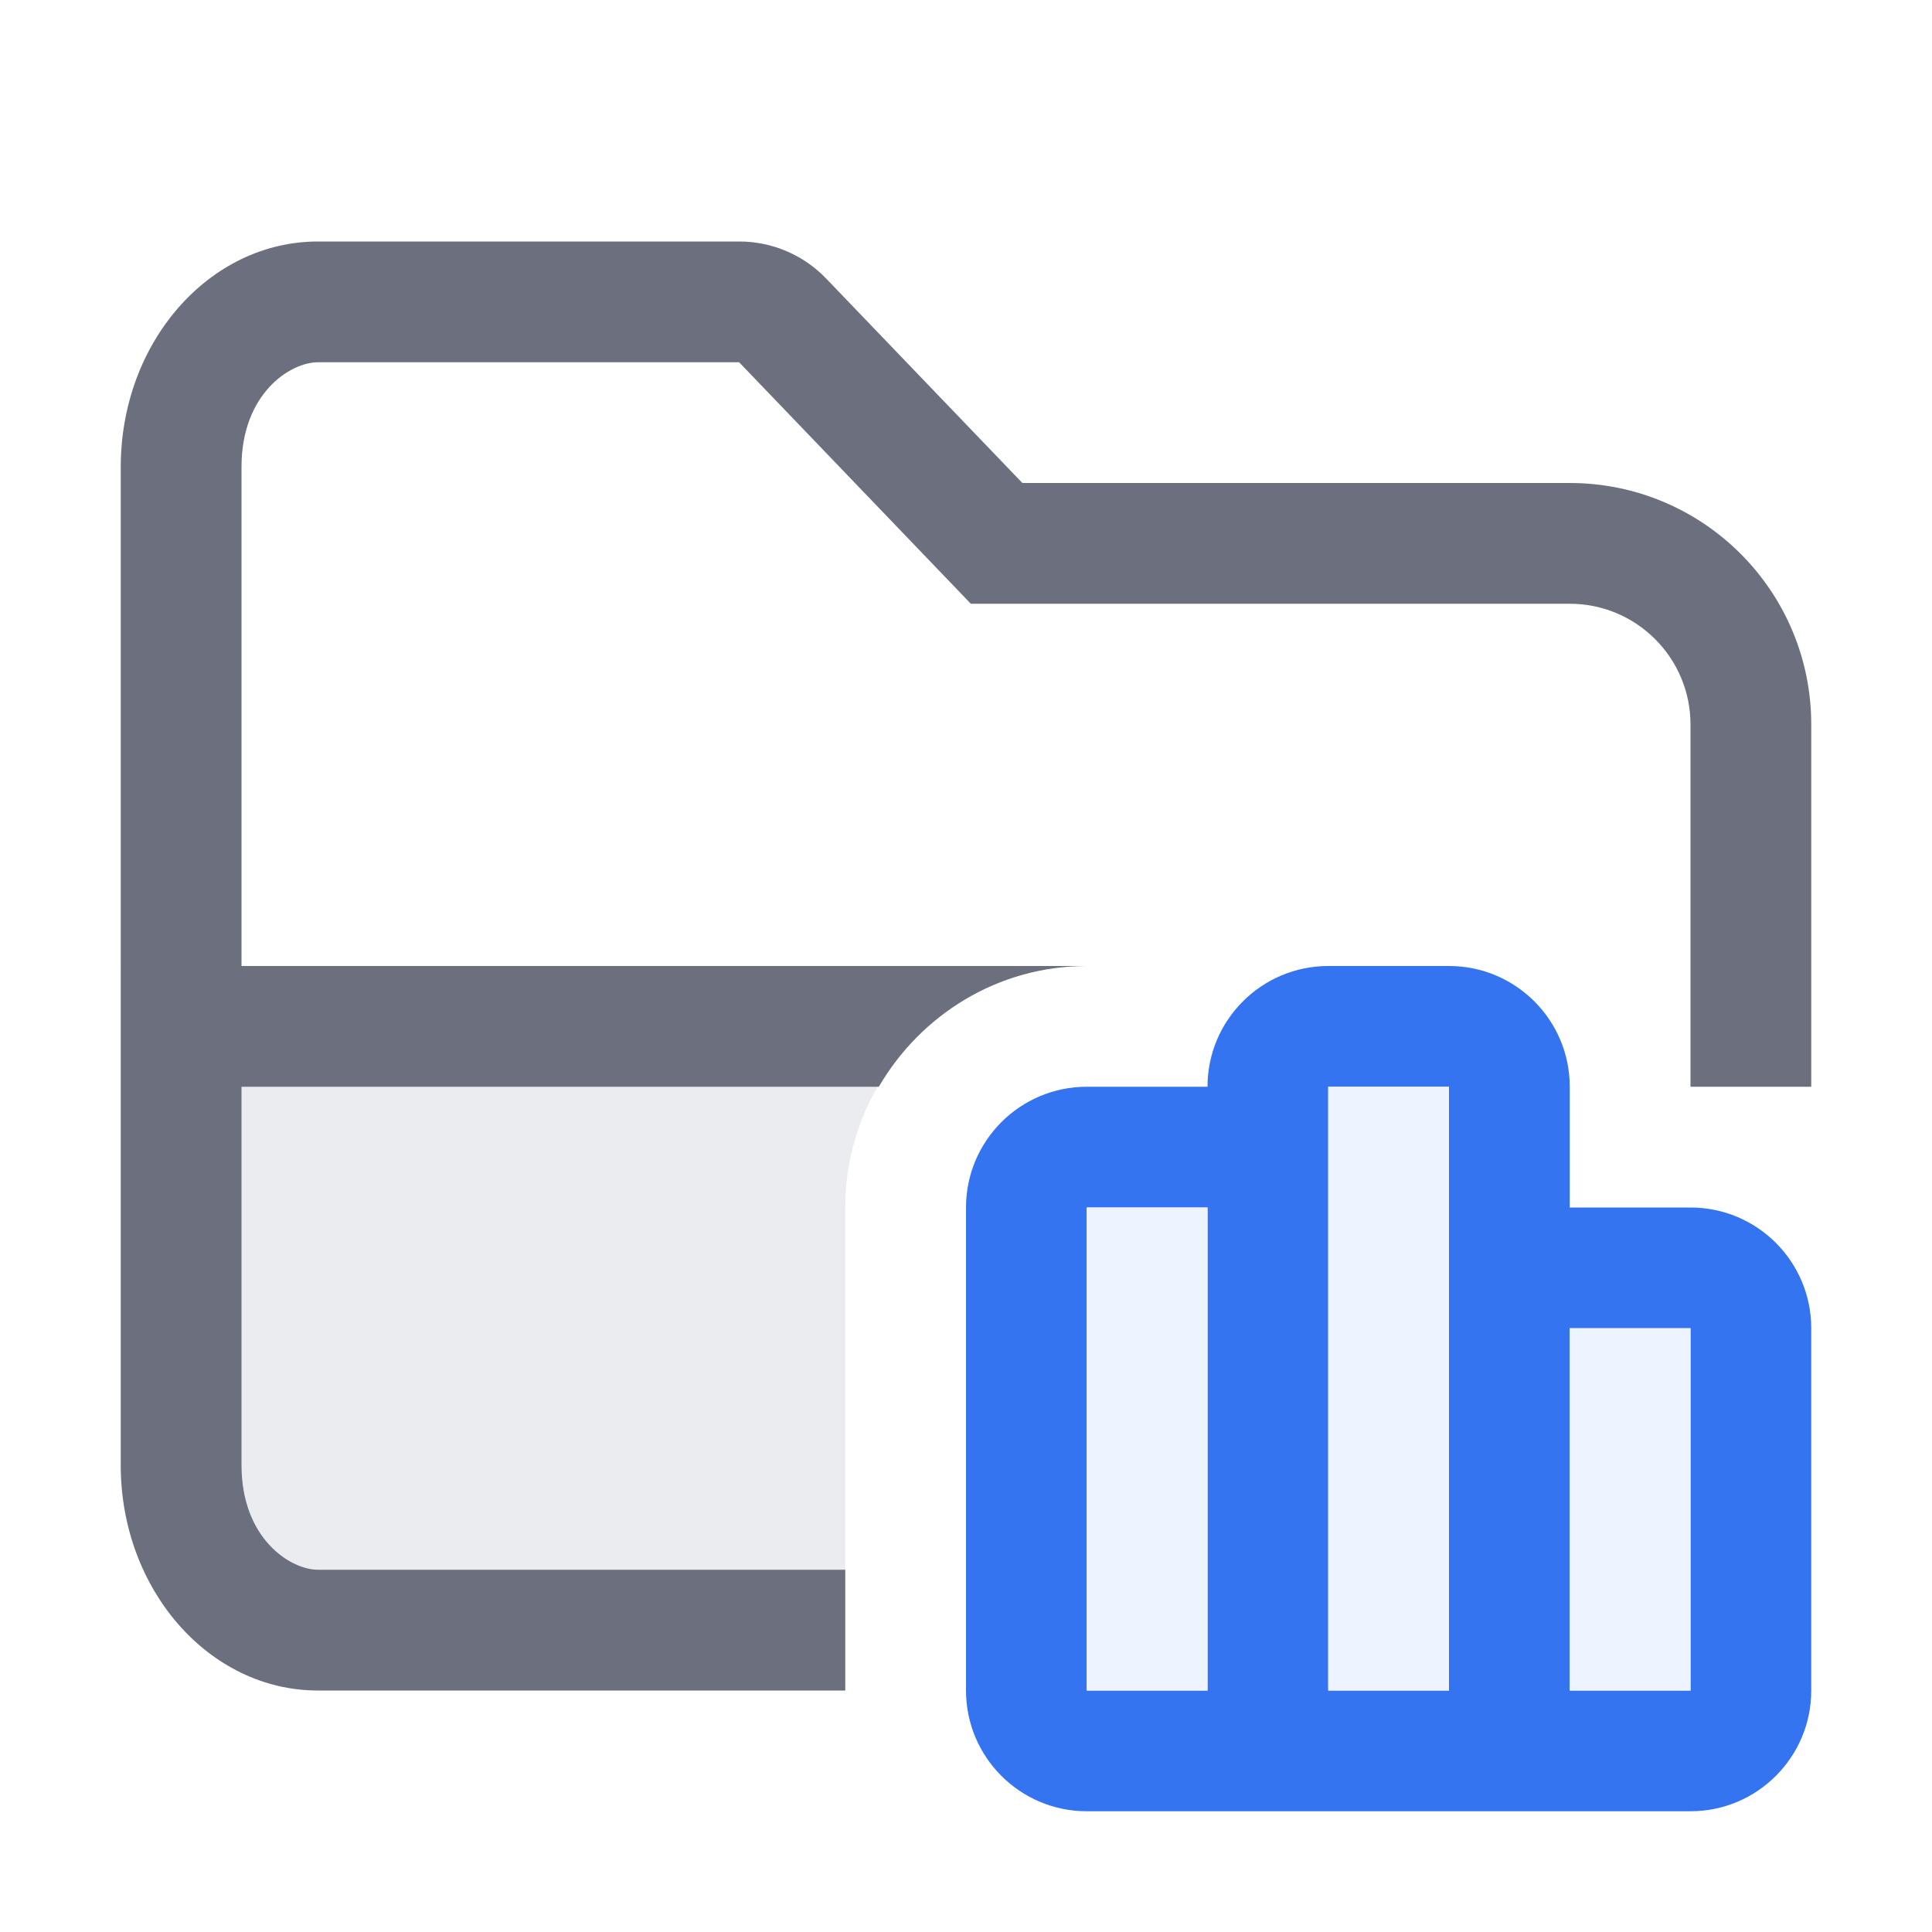
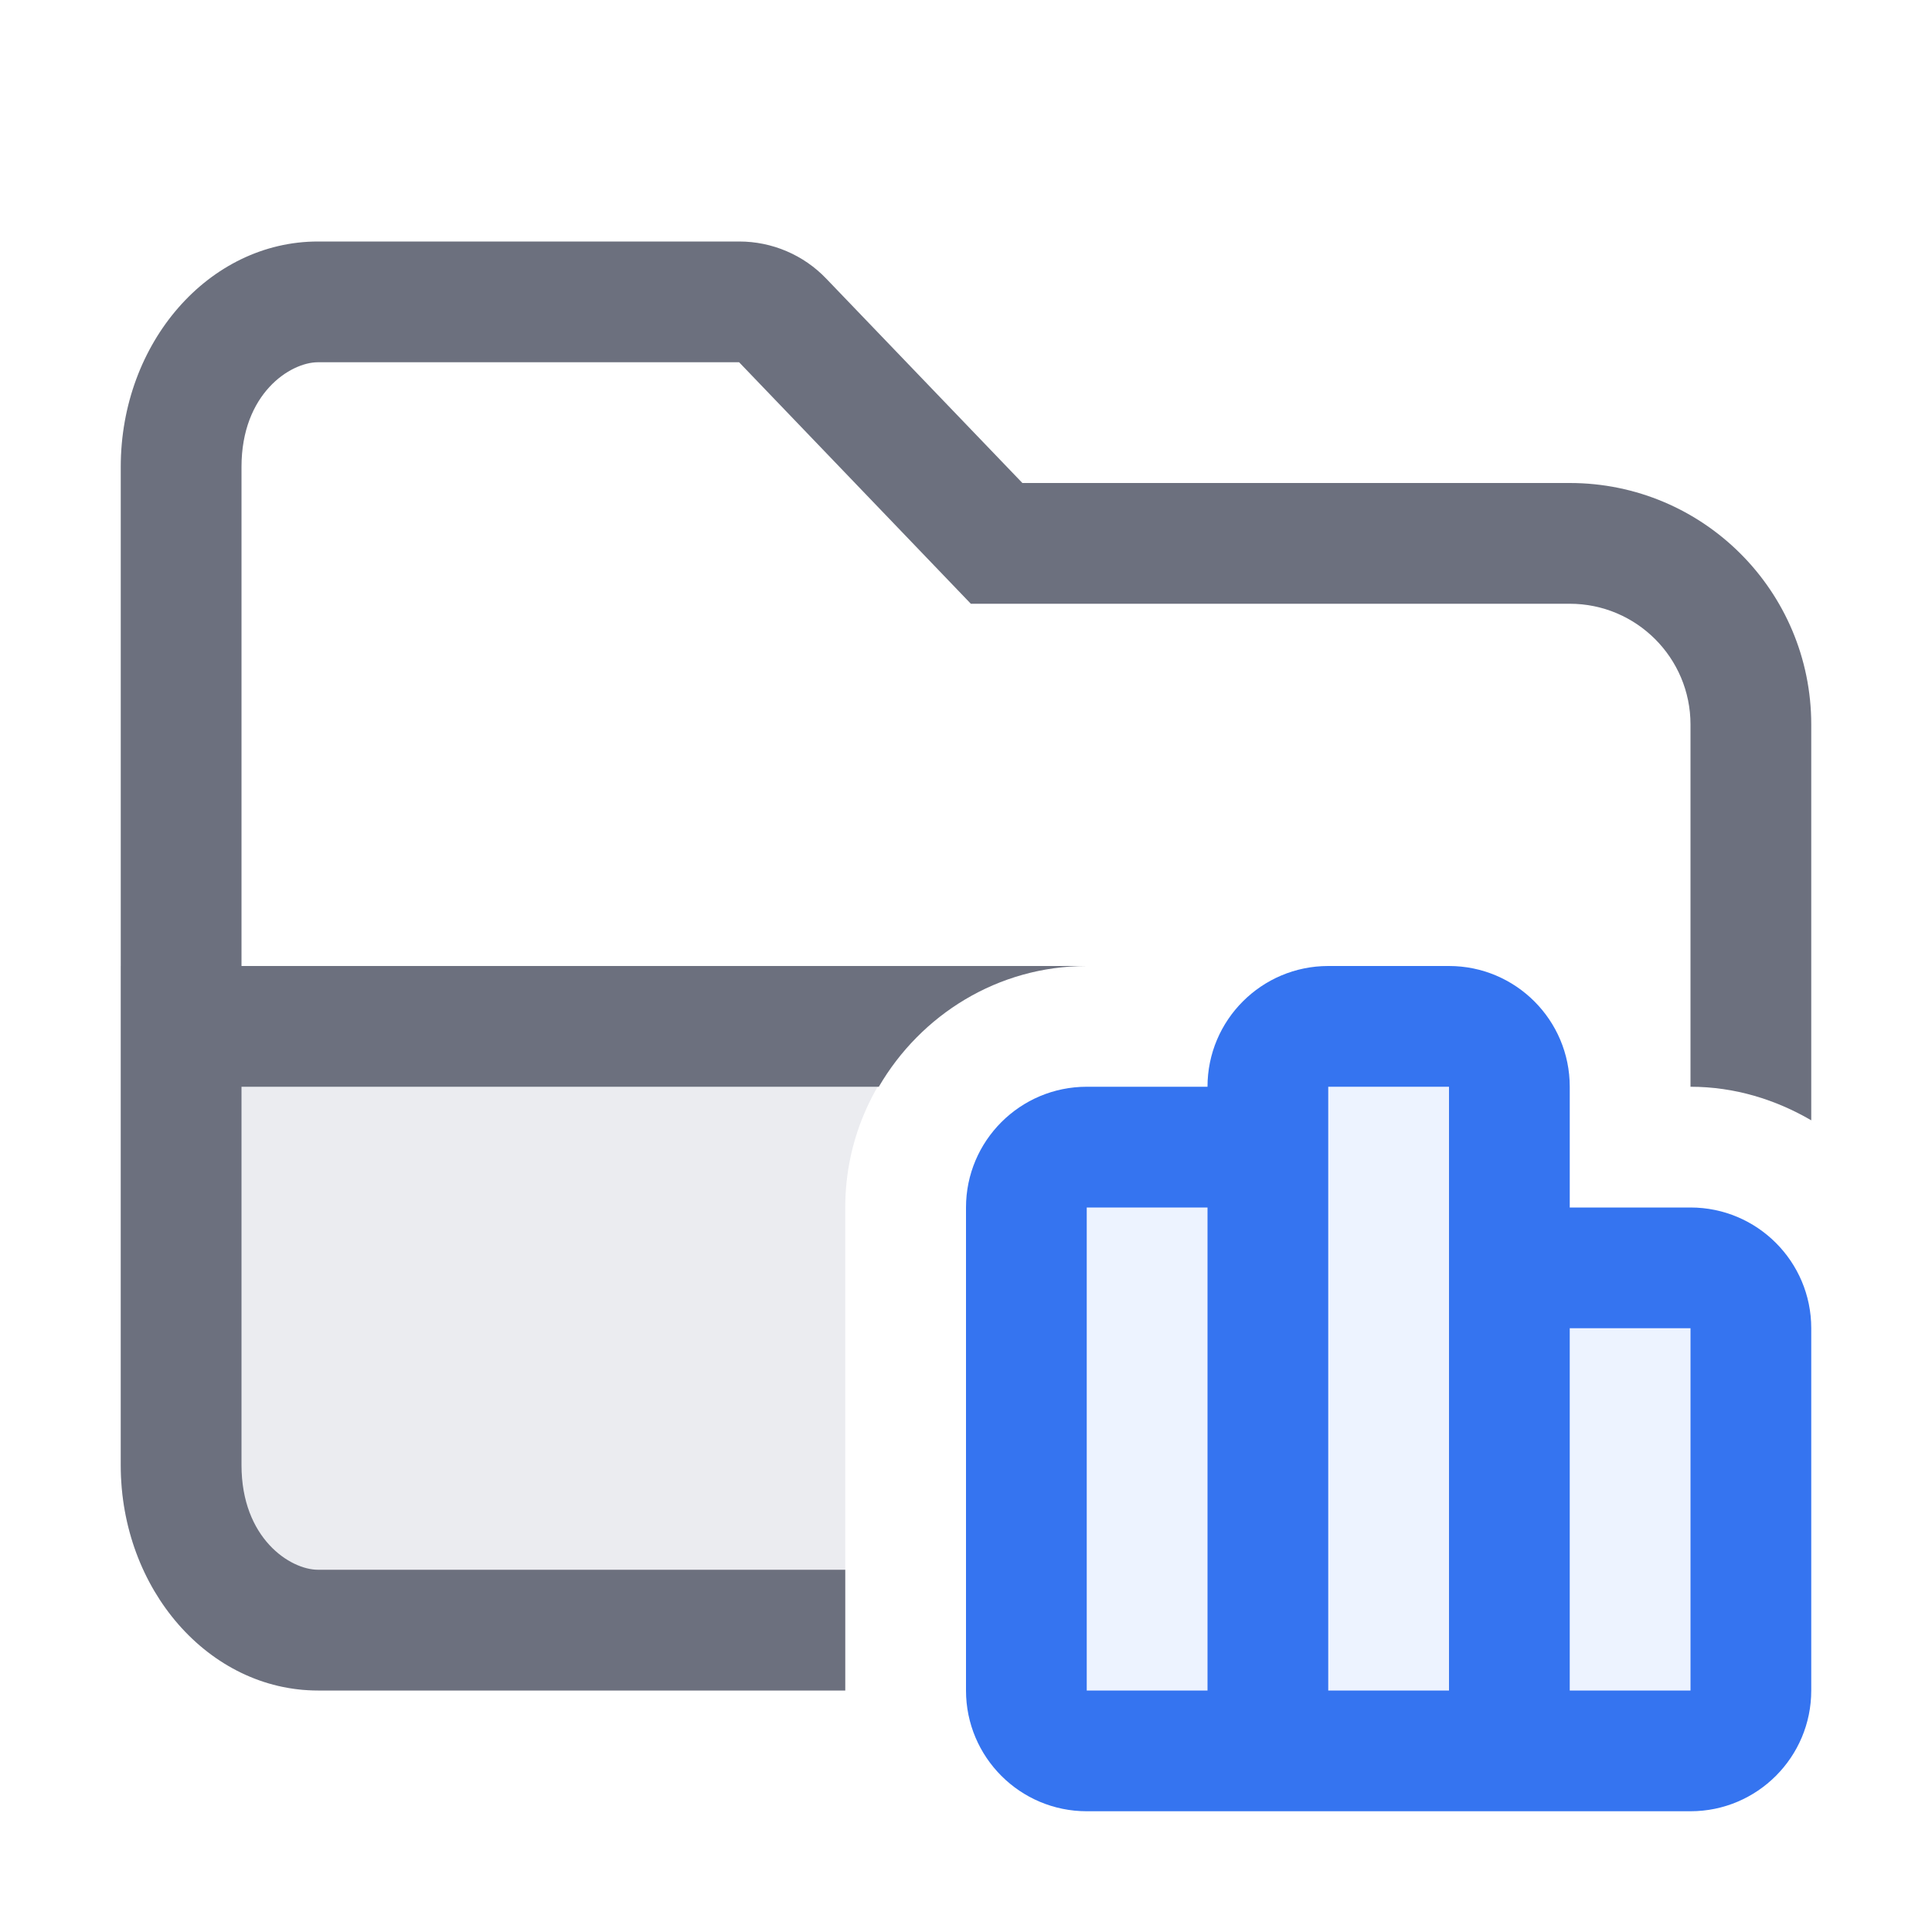
<svg xmlns="http://www.w3.org/2000/svg" version="1.1" id="Layer_1" x="0px" y="0px" viewBox="0 0 16 16" style="enable-background:new 0 0 16 16;" xml:space="preserve">
-   <path style="fill:#EBECF0;" d="M9,8H1v4.133C1,13.164,1.731,14,2.633,14H7v-4C7,8.897,7.897,8,9,8z" />
-   <path style="fill-rule:evenodd;clip-rule:evenodd;fill:#6C707E;" d="M2,3.867C2,3.258,2.405,3,2.633,3h3.488L8.04,5H13  c0.552,0,1,0.448,1,1v1v1v1h1V6c0-1.105-0.895-2-2-2H8.467L6.843,2.308C6.655,2.111,6.394,2,6.122,2H2.633C1.731,2,1,2.836,1,3.867  v8.267C1,13.164,1.731,14,2.633,14H7v-1H2.633C2.405,13,2,12.742,2,12.133V9h5.278C7.625,8.405,8.263,8,9,8H2V3.867z" />
-   <g>
-     <path style="fill-rule:evenodd;clip-rule:evenodd;fill:#3574F0;" d="M10,9c0-0.552,0.448-1,1-1h1c0.552,0,1,0.448,1,1v1h1   c0.552,0,1,0.448,1,1v3c0,0.552-0.448,1-1,1H9c-0.552,0-1-0.448-1-1v-4c0-0.552,0.448-1,1-1H10z M11,9h1v5h-1V9z M10,10H9v4h1V10z    M13,14h1v-3h-1V14z" />
-     <path style="fill:#EDF3FF;" d="M11,9h1v5h-1V9z" />
-     <path style="fill:#EDF3FF;" d="M9,10h1v4H9V10z" />
-     <path style="fill:#EDF3FF;" d="M14,11h-1v3h1V11z" />
-   </g>
+   <style type="text/css">
+ 	.st0{fill:#EBECF0;}
+ 	.st1{fill-rule:evenodd;clip-rule:evenodd;fill:#6C707E;}
+ 	.st2{fill:#EDF3FF;}
+ 	.st3{fill-rule:evenodd;clip-rule:evenodd;fill:#3574F0;}
+ </style>
+   <path class="st0" d="M9,8H1v4.133C1,13.164,1.731,14,2.633,14H7v-4C7,8.897,7.897,8,9,8z" />
+   <path class="st1" d="M13,4H8.467L6.843,2.308C6.655,2.111,6.394,2,6.122,2H2.633C1.731,2,1,2.836,1,3.867v8.267  C1,13.164,1.731,14,2.633,14H7v-1H2.633C2.405,13,2,12.742,2,12.133V9h5.278C7.625,8.405,8.263,8,9,8H2V3.867  C2,3.258,2.405,3,2.633,3h3.488L8.04,5H13c0.552,0,1,0.448,1,1v1v1v1c0.366,0,0.705,0.106,1,0.278V6C15,4.895,14.105,4,13,4z" />
+   <path class="st2" d="M11,9h1v5h-1V9z" />
+   <path class="st2" d="M9,10h1v4H9V10z" />
+   <path class="st2" d="M14,11h-1v3h1V11z" />
+   <path class="st3" d="M10,9c0-0.552,0.448-1,1-1h1c0.552,0,1,0.448,1,1v1h1c0.552,0,1,0.448,1,1v3c0,0.552-0.448,1-1,1H9  c-0.552,0-1-0.448-1-1v-4c0-0.552,0.448-1,1-1H10z M11,9h1v5h-1V9z M10,10H9v4h1V10z M13,14h1v-3h-1V14z" />
</svg>
